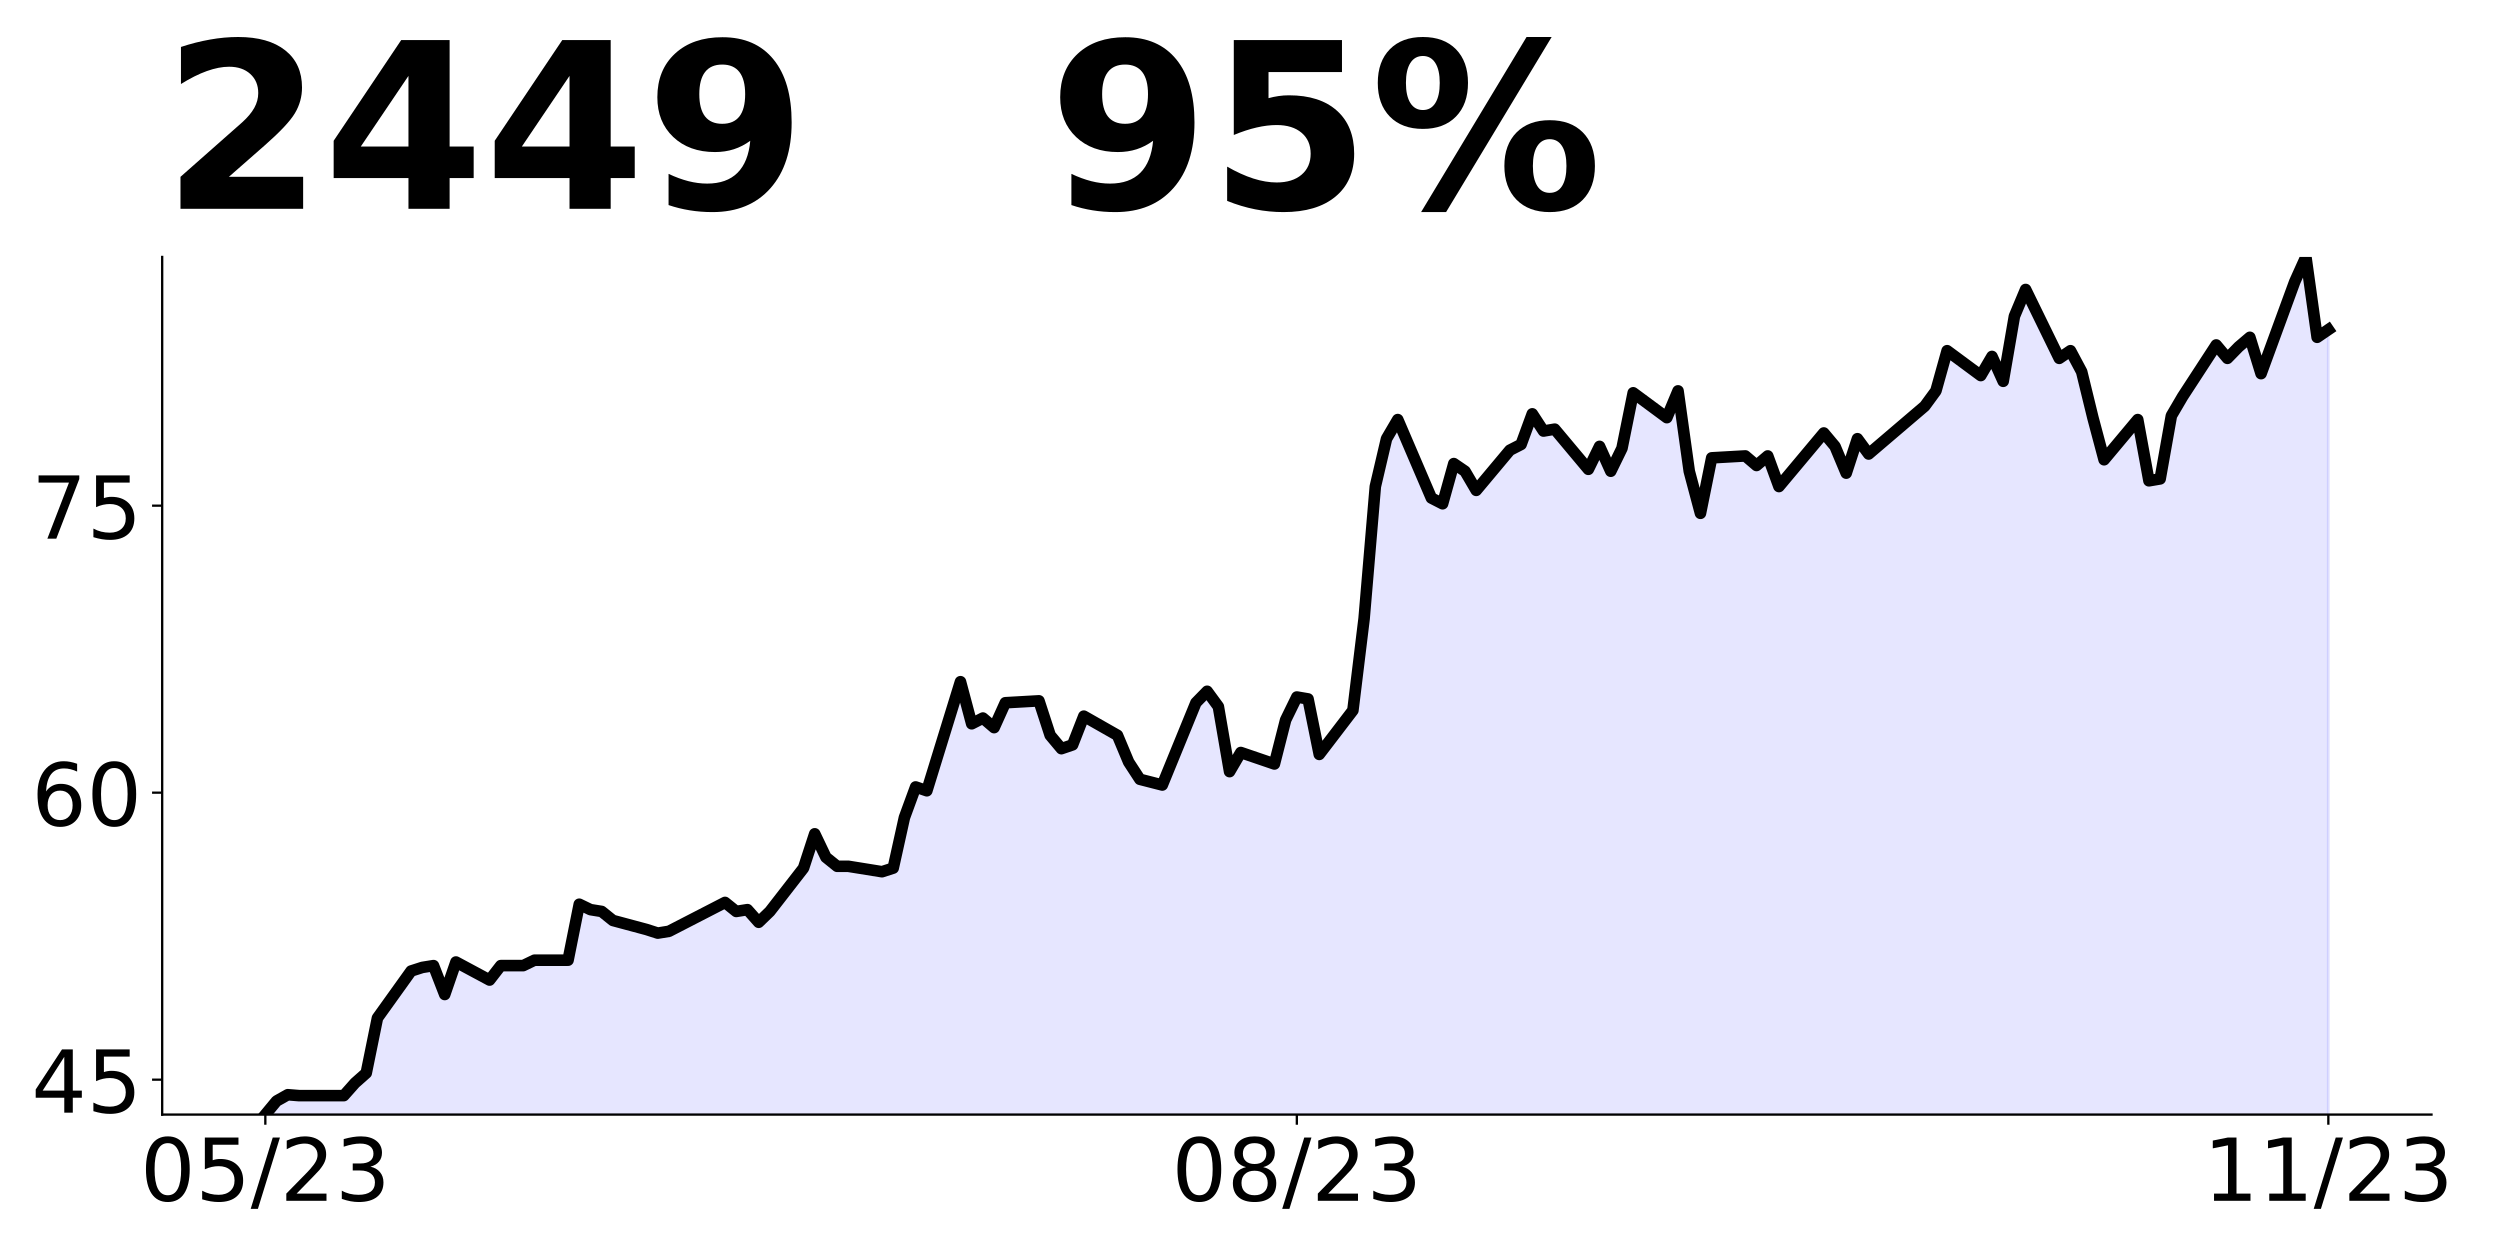
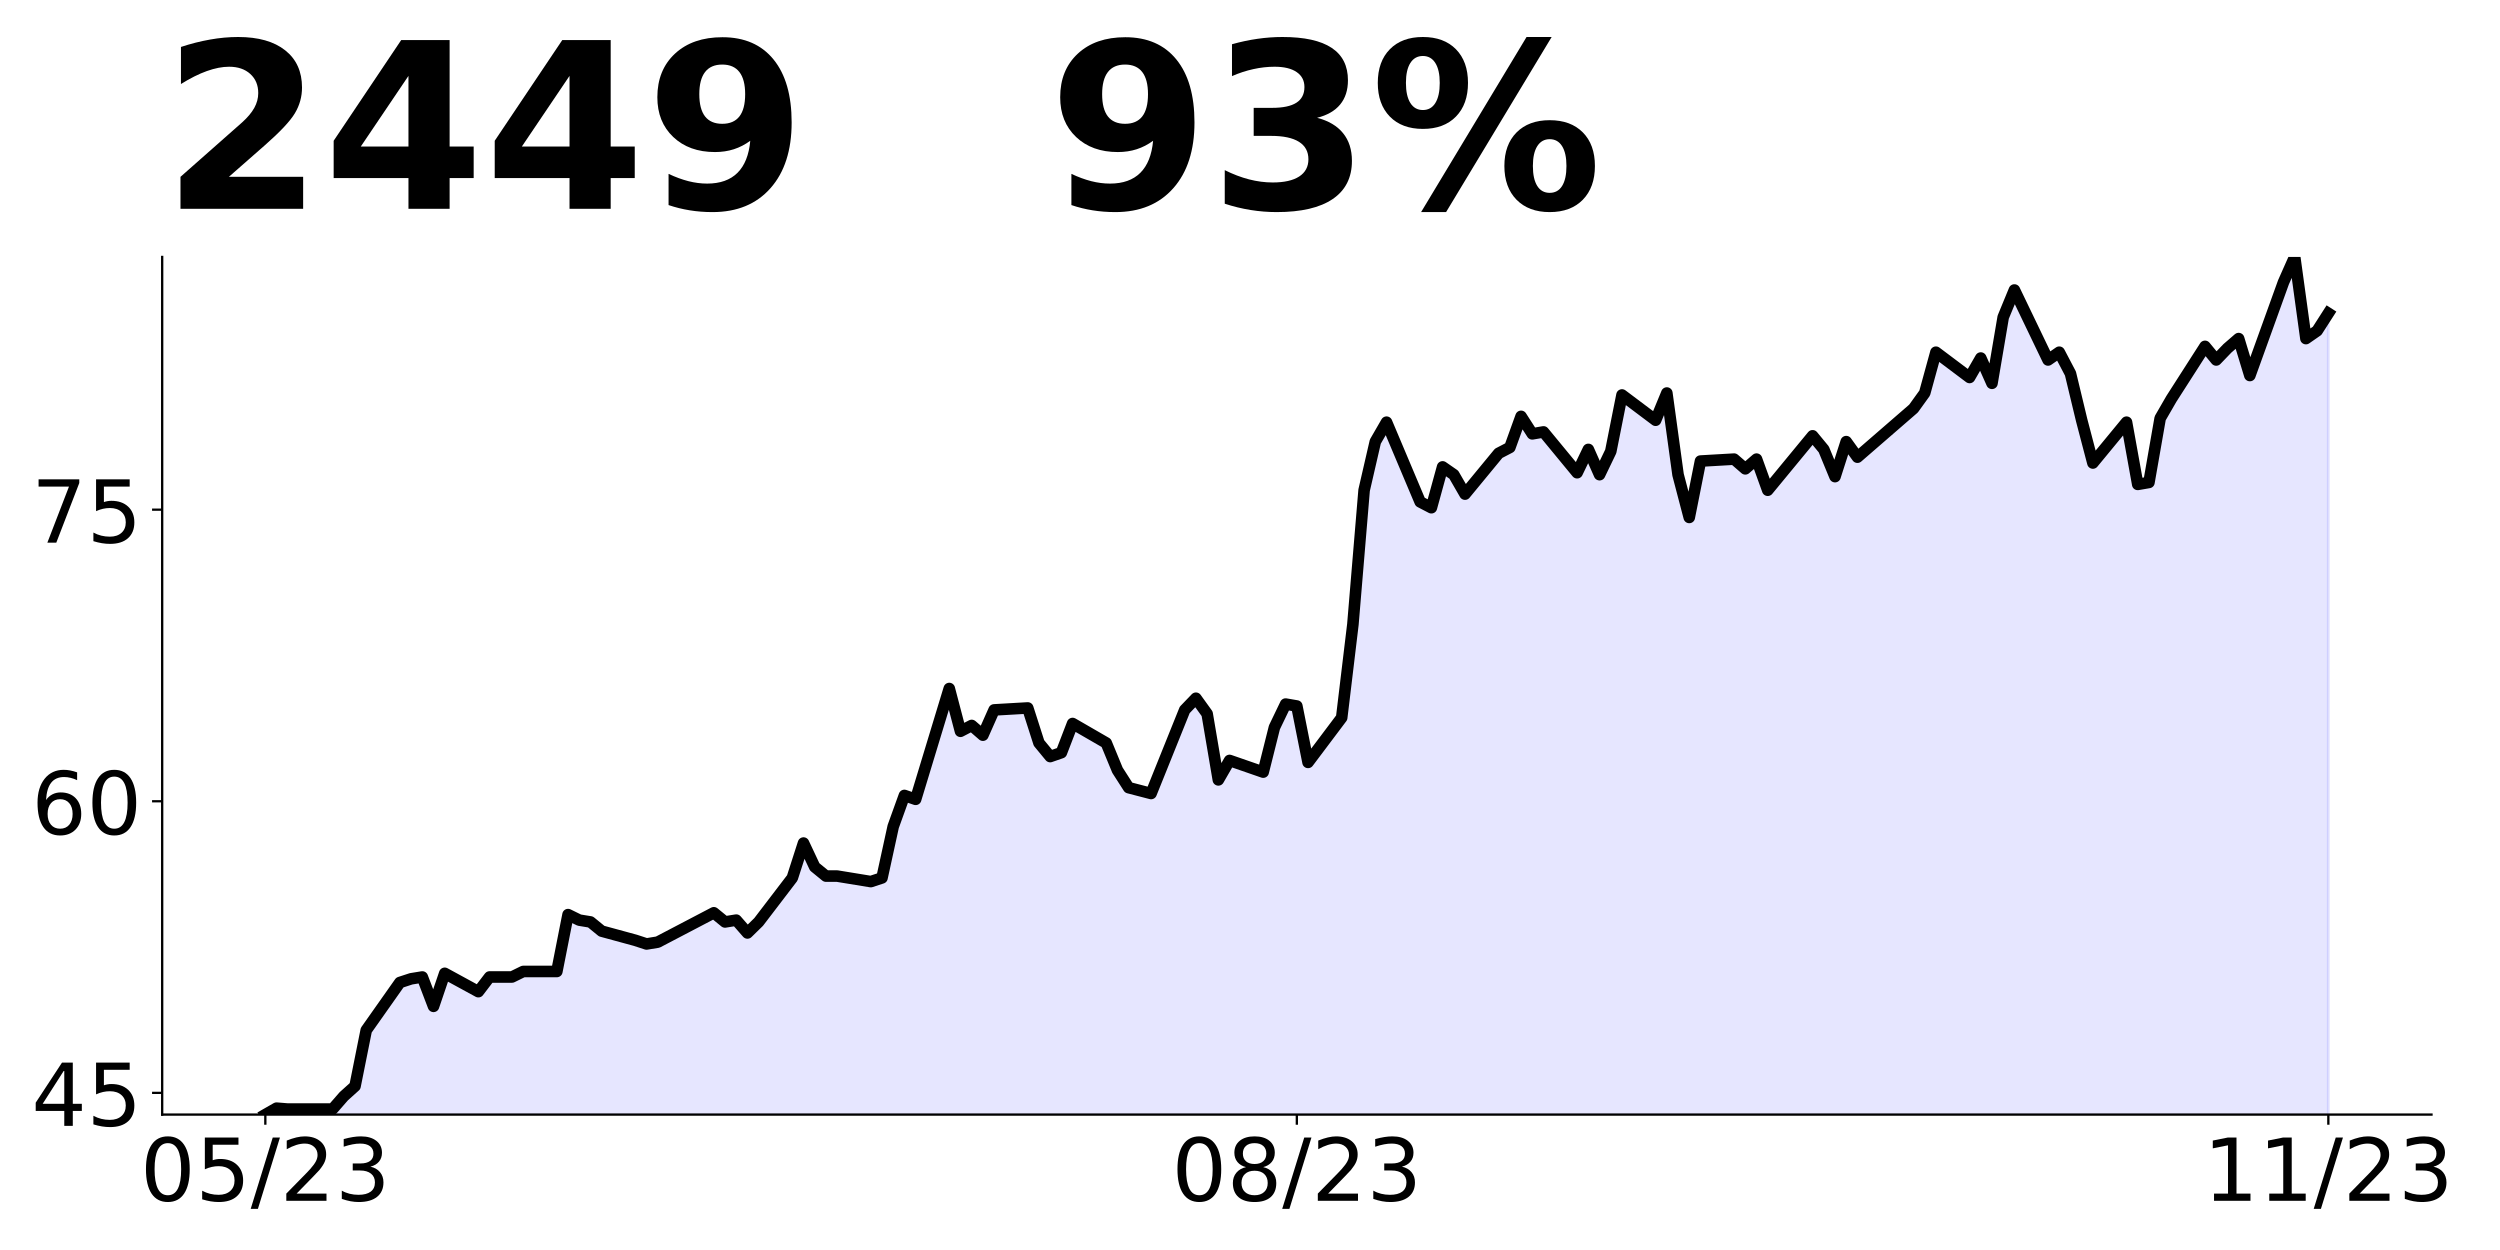
<svg xmlns="http://www.w3.org/2000/svg" xmlns:xlink="http://www.w3.org/1999/xlink" height="432pt" version="1.1" viewBox="0 0 864 432" width="864pt">
  <defs>
    <style type="text/css">
*{stroke-linecap:butt;stroke-linejoin:round;}
  </style>
  </defs>
  <g id="figure_1">
    <g id="patch_1">
      <path d="M 0 432  L 864 432  L 864 0  L 0 0  z " style="fill:none;" />
    </g>
    <g id="axes_1">
      <g id="patch_2">
        <path d="M 56.05 385.2  L 840.324 385.2  L 840.324 88.8  L 56.05 88.8  z " style="fill:none;" />
      </g>
      <g id="PolyCollection_1">
-         <path clip-path="url(#pd939deed0a)" d="M 91.699 670.698  L 91.699 385.2  L 95.574 380.52  L 99.449 378.336  L 103.323 378.648  L 114.948 378.648  L 118.823 378.648  L 122.698 374.279  L 126.573 370.847  L 130.448 351.814  L 142.072 335.589  L 145.947 334.341  L 149.822 333.717  L 153.697 343.701  L 157.572 332.469  L 169.196 338.709  L 173.071 333.717  L 176.946 333.717  L 180.821 333.717  L 184.696 331.845  L 196.32 331.845  L 200.195 312.499  L 204.07 314.372  L 207.945 314.996  L 211.82 318.116  L 223.444 321.236  L 227.319 322.484  L 231.194 321.86  L 250.569 311.875  L 254.443 314.996  L 258.318 314.372  L 262.193 318.74  L 266.068 314.996  L 277.693 300.019  L 281.567 288.162  L 285.442 296.274  L 289.317 299.395  L 293.192 299.395  L 304.817 301.267  L 308.692 300.019  L 312.566 282.546  L 316.441 271.966  L 320.316 273.288  L 331.941 235.597  L 335.816 250.144  L 339.691 248.161  L 343.565 251.467  L 347.44 242.871  L 359.065 242.209  L 362.94 254.112  L 366.815 258.741  L 370.69 257.418  L 374.564 247.499  L 386.189 254.112  L 390.064 263.369  L 393.939 269.321  L 401.688 271.304  L 413.313 242.871  L 417.188 238.903  L 421.063 244.193  L 424.938 266.676  L 428.813 260.063  L 440.437 264.031  L 444.312 248.822  L 448.187 240.887  L 452.062 241.548  L 455.937 260.724  L 467.561 245.516  L 471.436 213.776  L 475.311 168.15  L 479.186 151.619  L 483.061 145.006  L 494.685 172.117  L 498.56 174.101  L 502.435 160.215  L 506.31 162.86  L 510.185 169.472  L 521.809 155.586  L 525.684 153.602  L 529.559 143.022  L 533.434 148.974  L 537.309 148.312  L 548.934 162.198  L 552.808 154.264  L 556.683 162.86  L 560.558 154.925  L 564.433 135.749  L 576.058 144.345  L 579.933 135.087  L 583.807 162.86  L 587.682 177.407  L 591.557 158.231  L 603.182 157.57  L 607.057 160.876  L 610.932 157.57  L 614.806 168.15  L 630.306 149.635  L 634.181 154.264  L 638.056 163.521  L 641.93 151.619  L 645.805 156.909  L 665.18 140.377  L 669.055 135.087  L 672.929 121.201  L 684.554 129.797  L 688.429 123.185  L 692.304 131.781  L 696.179 109.299  L 700.054 100.041  L 711.678 123.846  L 715.553 121.201  L 719.428 128.475  L 723.303 144.345  L 727.178 158.892  L 738.802 145.006  L 742.677 166.166  L 746.552 165.505  L 750.427 143.684  L 754.302 137.071  L 765.926 119.217  L 769.801 123.846  L 773.676 119.879  L 777.551 116.572  L 781.426 129.136  L 793.05 97.396  L 796.925 88.8  L 800.8 116.572  L 804.675 113.927  L 804.675 670.698  L 804.675 670.698  L 800.8 670.698  L 796.925 670.698  L 793.05 670.698  L 781.426 670.698  L 777.551 670.698  L 773.676 670.698  L 769.801 670.698  L 765.926 670.698  L 754.302 670.698  L 750.427 670.698  L 746.552 670.698  L 742.677 670.698  L 738.802 670.698  L 727.178 670.698  L 723.303 670.698  L 719.428 670.698  L 715.553 670.698  L 711.678 670.698  L 700.054 670.698  L 696.179 670.698  L 692.304 670.698  L 688.429 670.698  L 684.554 670.698  L 672.929 670.698  L 669.055 670.698  L 665.18 670.698  L 645.805 670.698  L 641.93 670.698  L 638.056 670.698  L 634.181 670.698  L 630.306 670.698  L 614.806 670.698  L 610.932 670.698  L 607.057 670.698  L 603.182 670.698  L 591.557 670.698  L 587.682 670.698  L 583.807 670.698  L 579.933 670.698  L 576.058 670.698  L 564.433 670.698  L 560.558 670.698  L 556.683 670.698  L 552.808 670.698  L 548.934 670.698  L 537.309 670.698  L 533.434 670.698  L 529.559 670.698  L 525.684 670.698  L 521.809 670.698  L 510.185 670.698  L 506.31 670.698  L 502.435 670.698  L 498.56 670.698  L 494.685 670.698  L 483.061 670.698  L 479.186 670.698  L 475.311 670.698  L 471.436 670.698  L 467.561 670.698  L 455.937 670.698  L 452.062 670.698  L 448.187 670.698  L 444.312 670.698  L 440.437 670.698  L 428.813 670.698  L 424.938 670.698  L 421.063 670.698  L 417.188 670.698  L 413.313 670.698  L 401.688 670.698  L 393.939 670.698  L 390.064 670.698  L 386.189 670.698  L 374.564 670.698  L 370.69 670.698  L 366.815 670.698  L 362.94 670.698  L 359.065 670.698  L 347.44 670.698  L 343.565 670.698  L 339.691 670.698  L 335.816 670.698  L 331.941 670.698  L 320.316 670.698  L 316.441 670.698  L 312.566 670.698  L 308.692 670.698  L 304.817 670.698  L 293.192 670.698  L 289.317 670.698  L 285.442 670.698  L 281.567 670.698  L 277.693 670.698  L 266.068 670.698  L 262.193 670.698  L 258.318 670.698  L 254.443 670.698  L 250.569 670.698  L 231.194 670.698  L 227.319 670.698  L 223.444 670.698  L 211.82 670.698  L 207.945 670.698  L 204.07 670.698  L 200.195 670.698  L 196.32 670.698  L 184.696 670.698  L 180.821 670.698  L 176.946 670.698  L 173.071 670.698  L 169.196 670.698  L 157.572 670.698  L 153.697 670.698  L 149.822 670.698  L 145.947 670.698  L 142.072 670.698  L 130.448 670.698  L 126.573 670.698  L 122.698 670.698  L 118.823 670.698  L 114.948 670.698  L 103.323 670.698  L 99.449 670.698  L 95.574 670.698  L 91.699 670.698  z " style="fill:#0000ff;fill-opacity:0.1;stroke:#0000ff;stroke-opacity:0.1;" />
+         <path clip-path="url(#pe07f4f7a01)" d="M 91.699 680.034  L 91.699 385.2  L 95.574 382.981  L 99.449 383.298  L 111.073 383.298  L 114.948 383.298  L 118.823 378.859  L 122.698 375.372  L 126.573 356.034  L 138.197 339.548  L 142.072 338.28  L 145.947 337.646  L 149.822 347.791  L 153.697 336.378  L 165.321 342.719  L 169.196 337.646  L 173.071 337.646  L 176.946 337.646  L 180.821 335.744  L 192.445 335.744  L 196.32 316.088  L 200.195 317.991  L 204.07 318.625  L 207.945 321.795  L 219.57 324.965  L 223.444 326.233  L 227.319 325.599  L 246.694 315.454  L 250.569 318.625  L 254.443 317.991  L 258.318 322.429  L 262.193 318.625  L 273.818 303.407  L 277.693 291.36  L 281.567 299.603  L 285.442 302.773  L 289.317 302.773  L 300.942 304.676  L 304.817 303.407  L 308.692 285.654  L 312.566 274.904  L 316.441 276.248  L 328.066 237.952  L 331.941 252.733  L 335.816 250.717  L 339.691 254.077  L 343.565 245.343  L 355.19 244.671  L 359.065 256.764  L 362.94 261.467  L 366.815 260.123  L 370.69 250.046  L 382.314 256.764  L 386.189 266.17  L 390.064 272.217  L 397.814 274.232  L 409.438 245.343  L 413.313 241.311  L 417.188 246.686  L 421.063 269.529  L 424.938 262.811  L 436.562 266.842  L 440.437 251.389  L 444.312 243.327  L 448.187 243.999  L 452.062 263.483  L 463.686 248.03  L 467.561 215.781  L 471.436 169.423  L 475.311 152.626  L 479.186 145.908  L 490.811 173.454  L 494.685 175.47  L 498.56 161.361  L 502.435 164.048  L 506.31 170.766  L 517.935 156.657  L 521.809 154.642  L 525.684 143.892  L 529.559 149.939  L 533.434 149.267  L 545.059 163.376  L 548.934 155.314  L 552.808 164.048  L 556.683 155.986  L 560.558 136.502  L 572.183 145.236  L 576.058 135.83  L 579.933 164.048  L 583.807 178.829  L 587.682 159.345  L 599.307 158.673  L 603.182 162.032  L 607.057 158.673  L 610.932 169.423  L 626.431 150.611  L 630.306 155.314  L 634.181 164.72  L 638.056 152.626  L 641.93 158.001  L 661.305 141.205  L 665.18 135.83  L 669.055 121.721  L 680.679 130.455  L 684.554 123.737  L 688.429 132.471  L 692.304 109.628  L 696.179 100.222  L 707.803 124.408  L 711.678 121.721  L 715.553 129.111  L 719.428 145.236  L 723.303 160.017  L 734.927 145.908  L 738.802 167.407  L 742.677 166.735  L 746.552 144.564  L 750.427 137.846  L 762.051 119.705  L 765.926 124.408  L 769.801 120.377  L 773.676 117.018  L 777.551 129.783  L 789.176 97.534  L 793.05 88.8  L 796.925 117.018  L 800.8 114.331  L 804.675 108.284  L 804.675 680.034  L 804.675 680.034  L 800.8 680.034  L 796.925 680.034  L 793.05 680.034  L 789.176 680.034  L 777.551 680.034  L 773.676 680.034  L 769.801 680.034  L 765.926 680.034  L 762.051 680.034  L 750.427 680.034  L 746.552 680.034  L 742.677 680.034  L 738.802 680.034  L 734.927 680.034  L 723.303 680.034  L 719.428 680.034  L 715.553 680.034  L 711.678 680.034  L 707.803 680.034  L 696.179 680.034  L 692.304 680.034  L 688.429 680.034  L 684.554 680.034  L 680.679 680.034  L 669.055 680.034  L 665.18 680.034  L 661.305 680.034  L 641.93 680.034  L 638.056 680.034  L 634.181 680.034  L 630.306 680.034  L 626.431 680.034  L 610.932 680.034  L 607.057 680.034  L 603.182 680.034  L 599.307 680.034  L 587.682 680.034  L 583.807 680.034  L 579.933 680.034  L 576.058 680.034  L 572.183 680.034  L 560.558 680.034  L 556.683 680.034  L 552.808 680.034  L 548.934 680.034  L 545.059 680.034  L 533.434 680.034  L 529.559 680.034  L 525.684 680.034  L 521.809 680.034  L 517.935 680.034  L 506.31 680.034  L 502.435 680.034  L 498.56 680.034  L 494.685 680.034  L 490.811 680.034  L 479.186 680.034  L 475.311 680.034  L 471.436 680.034  L 467.561 680.034  L 463.686 680.034  L 452.062 680.034  L 448.187 680.034  L 444.312 680.034  L 440.437 680.034  L 436.562 680.034  L 424.938 680.034  L 421.063 680.034  L 417.188 680.034  L 413.313 680.034  L 409.438 680.034  L 397.814 680.034  L 390.064 680.034  L 386.189 680.034  L 382.314 680.034  L 370.69 680.034  L 366.815 680.034  L 362.94 680.034  L 359.065 680.034  L 355.19 680.034  L 343.565 680.034  L 339.691 680.034  L 335.816 680.034  L 331.941 680.034  L 328.066 680.034  L 316.441 680.034  L 312.566 680.034  L 308.692 680.034  L 304.817 680.034  L 300.942 680.034  L 289.317 680.034  L 285.442 680.034  L 281.567 680.034  L 277.693 680.034  L 273.818 680.034  L 262.193 680.034  L 258.318 680.034  L 254.443 680.034  L 250.569 680.034  L 246.694 680.034  L 227.319 680.034  L 223.444 680.034  L 219.57 680.034  L 207.945 680.034  L 204.07 680.034  L 200.195 680.034  L 196.32 680.034  L 192.445 680.034  L 180.821 680.034  L 176.946 680.034  L 173.071 680.034  L 169.196 680.034  L 165.321 680.034  L 153.697 680.034  L 149.822 680.034  L 145.947 680.034  L 142.072 680.034  L 138.197 680.034  L 126.573 680.034  L 122.698 680.034  L 118.823 680.034  L 114.948 680.034  L 111.073 680.034  L 99.449 680.034  L 95.574 680.034  L 91.699 680.034  z " style="fill:#0000ff;fill-opacity:0.1;stroke:#0000ff;stroke-opacity:0.1;" />
      </g>
      <g id="matplotlib.axis_1">
        <g id="xtick_1">
          <g id="line2d_1">
            <defs>
-               <path d="M 0 0  L 0 3.5  " id="md94ad37327" style="stroke:#000000;stroke-width:0.8;" />
+               <path d="M 0 0  L 0 3.5  " id="mac0920a39a" style="stroke:#000000;stroke-width:0.8;" />
            </defs>
            <g>
-               <use style="stroke:#000000;stroke-width:0.8;" x="91.699" xlink:href="#md94ad37327" y="385.2" />
+               <use style="stroke:#000000;stroke-width:0.8;" x="91.699" xlink:href="#mac0920a39a" y="385.2" />
            </g>
          </g>
          <g id="text_1">
            <defs>
              <path d="M 31.781 66.406  Q 24.172 66.406 20.328 58.906  Q 16.5 51.422 16.5 36.375  Q 16.5 21.391 20.328 13.891  Q 24.172 6.391 31.781 6.391  Q 39.453 6.391 43.281 13.891  Q 47.125 21.391 47.125 36.375  Q 47.125 51.422 43.281 58.906  Q 39.453 66.406 31.781 66.406  z M 31.781 74.219  Q 44.047 74.219 50.516 64.516  Q 56.984 54.828 56.984 36.375  Q 56.984 17.969 50.516 8.266  Q 44.047 -1.422 31.781 -1.422  Q 19.531 -1.422 13.062 8.266  Q 6.594 17.969 6.594 36.375  Q 6.594 54.828 13.062 64.516  Q 19.531 74.219 31.781 74.219  z " id="DejaVuSans-48" />
              <path d="M 10.797 72.906  L 49.516 72.906  L 49.516 64.594  L 19.828 64.594  L 19.828 46.734  Q 21.969 47.469 24.109 47.828  Q 26.266 48.188 28.422 48.188  Q 40.625 48.188 47.75 41.5  Q 54.891 34.812 54.891 23.391  Q 54.891 11.625 47.562 5.094  Q 40.234 -1.422 26.906 -1.422  Q 22.312 -1.422 17.547 -0.641  Q 12.797 0.141 7.719 1.703  L 7.719 11.625  Q 12.109 9.234 16.797 8.062  Q 21.484 6.891 26.703 6.891  Q 35.156 6.891 40.078 11.328  Q 45.016 15.766 45.016 23.391  Q 45.016 31 40.078 35.438  Q 35.156 39.891 26.703 39.891  Q 22.75 39.891 18.812 39.016  Q 14.891 38.141 10.797 36.281  z " id="DejaVuSans-53" />
              <path d="M 25.391 72.906  L 33.688 72.906  L 8.297 -9.281  L 0 -9.281  z " id="DejaVuSans-47" />
              <path d="M 19.188 8.297  L 53.609 8.297  L 53.609 0  L 7.328 0  L 7.328 8.297  Q 12.938 14.109 22.625 23.891  Q 32.328 33.688 34.812 36.531  Q 39.547 41.844 41.422 45.531  Q 43.312 49.219 43.312 52.781  Q 43.312 58.594 39.234 62.25  Q 35.156 65.922 28.609 65.922  Q 23.969 65.922 18.812 64.312  Q 13.672 62.703 7.812 59.422  L 7.812 69.391  Q 13.766 71.781 18.938 73  Q 24.125 74.219 28.422 74.219  Q 39.75 74.219 46.484 68.547  Q 53.219 62.891 53.219 53.422  Q 53.219 48.922 51.531 44.891  Q 49.859 40.875 45.406 35.406  Q 44.188 33.984 37.641 27.219  Q 31.109 20.453 19.188 8.297  z " id="DejaVuSans-50" />
              <path d="M 40.578 39.312  Q 47.656 37.797 51.625 33  Q 55.609 28.219 55.609 21.188  Q 55.609 10.406 48.188 4.484  Q 40.766 -1.422 27.094 -1.422  Q 22.516 -1.422 17.656 -0.516  Q 12.797 0.391 7.625 2.203  L 7.625 11.719  Q 11.719 9.328 16.594 8.109  Q 21.484 6.891 26.812 6.891  Q 36.078 6.891 40.938 10.547  Q 45.797 14.203 45.797 21.188  Q 45.797 27.641 41.281 31.266  Q 36.766 34.906 28.719 34.906  L 20.219 34.906  L 20.219 43.016  L 29.109 43.016  Q 36.375 43.016 40.234 45.922  Q 44.094 48.828 44.094 54.297  Q 44.094 59.906 40.109 62.906  Q 36.141 65.922 28.719 65.922  Q 24.656 65.922 20.016 65.031  Q 15.375 64.156 9.812 62.312  L 9.812 71.094  Q 15.438 72.656 20.344 73.438  Q 25.25 74.219 29.594 74.219  Q 40.828 74.219 47.359 69.109  Q 53.906 64.016 53.906 55.328  Q 53.906 49.266 50.438 45.094  Q 46.969 40.922 40.578 39.312  z " id="DejaVuSans-51" />
            </defs>
            <g transform="translate(48.47069 414.9953)scale(0.3 -0.3)">
              <use xlink:href="#DejaVuSans-48" />
              <use x="63.623" xlink:href="#DejaVuSans-53" />
              <use x="127.246" xlink:href="#DejaVuSans-47" />
              <use x="160.938" xlink:href="#DejaVuSans-50" />
              <use x="224.561" xlink:href="#DejaVuSans-51" />
            </g>
          </g>
        </g>
        <g id="xtick_2">
          <g id="line2d_2">
            <g>
-               <use style="stroke:#000000;stroke-width:0.8;" x="448.187" xlink:href="#md94ad37327" y="385.2" />
+               <use style="stroke:#000000;stroke-width:0.8;" x="448.187" xlink:href="#mac0920a39a" y="385.2" />
            </g>
          </g>
          <g id="text_2">
            <defs>
              <path d="M 31.781 34.625  Q 24.75 34.625 20.719 30.859  Q 16.703 27.094 16.703 20.516  Q 16.703 13.922 20.719 10.156  Q 24.75 6.391 31.781 6.391  Q 38.812 6.391 42.859 10.172  Q 46.922 13.969 46.922 20.516  Q 46.922 27.094 42.891 30.859  Q 38.875 34.625 31.781 34.625  z M 21.922 38.812  Q 15.578 40.375 12.031 44.719  Q 8.5 49.078 8.5 55.328  Q 8.5 64.062 14.719 69.141  Q 20.953 74.219 31.781 74.219  Q 42.672 74.219 48.875 69.141  Q 55.078 64.062 55.078 55.328  Q 55.078 49.078 51.531 44.719  Q 48 40.375 41.703 38.812  Q 48.828 37.156 52.797 32.312  Q 56.781 27.484 56.781 20.516  Q 56.781 9.906 50.312 4.234  Q 43.844 -1.422 31.781 -1.422  Q 19.734 -1.422 13.25 4.234  Q 6.781 9.906 6.781 20.516  Q 6.781 27.484 10.781 32.312  Q 14.797 37.156 21.922 38.812  z M 18.312 54.391  Q 18.312 48.734 21.844 45.562  Q 25.391 42.391 31.781 42.391  Q 38.141 42.391 41.719 45.562  Q 45.312 48.734 45.312 54.391  Q 45.312 60.062 41.719 63.234  Q 38.141 66.406 31.781 66.406  Q 25.391 66.406 21.844 63.234  Q 18.312 60.062 18.312 54.391  z " id="DejaVuSans-56" />
            </defs>
            <g transform="translate(404.9588 414.9953)scale(0.3 -0.3)">
              <use xlink:href="#DejaVuSans-48" />
              <use x="63.623" xlink:href="#DejaVuSans-56" />
              <use x="127.246" xlink:href="#DejaVuSans-47" />
              <use x="160.938" xlink:href="#DejaVuSans-50" />
              <use x="224.561" xlink:href="#DejaVuSans-51" />
            </g>
          </g>
        </g>
        <g id="xtick_3">
          <g id="line2d_3">
            <g>
-               <use style="stroke:#000000;stroke-width:0.8;" x="804.675" xlink:href="#md94ad37327" y="385.2" />
+               <use style="stroke:#000000;stroke-width:0.8;" x="804.675" xlink:href="#mac0920a39a" y="385.2" />
            </g>
          </g>
          <g id="text_3">
            <defs>
              <path d="M 12.406 8.297  L 28.516 8.297  L 28.516 63.922  L 10.984 60.406  L 10.984 69.391  L 28.422 72.906  L 38.281 72.906  L 38.281 8.297  L 54.391 8.297  L 54.391 0  L 12.406 0  z " id="DejaVuSans-49" />
            </defs>
            <g transform="translate(761.4469 414.9953)scale(0.3 -0.3)">
              <use xlink:href="#DejaVuSans-49" />
              <use x="63.623" xlink:href="#DejaVuSans-49" />
              <use x="127.246" xlink:href="#DejaVuSans-47" />
              <use x="160.938" xlink:href="#DejaVuSans-50" />
              <use x="224.561" xlink:href="#DejaVuSans-51" />
            </g>
          </g>
        </g>
      </g>
      <g id="matplotlib.axis_2">
        <g id="ytick_1">
          <g id="line2d_4">
            <defs>
-               <path d="M 0 0  L -3.5 0  " id="m4f90f04a72" style="stroke:#000000;stroke-width:0.8;" />
+               <path d="M 0 0  L -3.5 0  " id="m3cfb3192ae" style="stroke:#000000;stroke-width:0.8;" />
            </defs>
            <g>
-               <use style="stroke:#000000;stroke-width:0.8;" x="56.05" xlink:href="#m4f90f04a72" y="373.136" />
+               <use style="stroke:#000000;stroke-width:0.8;" x="56.05" xlink:href="#m3cfb3192ae" y="377.698" />
            </g>
          </g>
          <g id="text_4">
            <defs>
              <path d="M 37.797 64.312  L 12.891 25.391  L 37.797 25.391  z M 35.203 72.906  L 47.609 72.906  L 47.609 25.391  L 58.016 25.391  L 58.016 17.188  L 47.609 17.188  L 47.609 0  L 37.797 0  L 37.797 17.188  L 4.891 17.188  L 4.891 26.703  z " id="DejaVuSans-52" />
            </defs>
-             <g transform="translate(10.875 384.5341)scale(0.3 -0.3)">
+             <g transform="translate(10.875 389.096)scale(0.3 -0.3)">
              <use xlink:href="#DejaVuSans-52" />
              <use x="63.623" xlink:href="#DejaVuSans-53" />
            </g>
          </g>
        </g>
        <g id="ytick_2">
          <g id="line2d_5">
            <g>
-               <use style="stroke:#000000;stroke-width:0.8;" x="56.05" xlink:href="#m4f90f04a72" y="273.949" />
+               <use style="stroke:#000000;stroke-width:0.8;" x="56.05" xlink:href="#m3cfb3192ae" y="276.92" />
            </g>
          </g>
          <g id="text_5">
            <defs>
              <path d="M 33.016 40.375  Q 26.375 40.375 22.484 35.828  Q 18.609 31.297 18.609 23.391  Q 18.609 15.531 22.484 10.953  Q 26.375 6.391 33.016 6.391  Q 39.656 6.391 43.531 10.953  Q 47.406 15.531 47.406 23.391  Q 47.406 31.297 43.531 35.828  Q 39.656 40.375 33.016 40.375  z M 52.594 71.297  L 52.594 62.312  Q 48.875 64.062 45.094 64.984  Q 41.312 65.922 37.594 65.922  Q 27.828 65.922 22.672 59.328  Q 17.531 52.734 16.797 39.406  Q 19.672 43.656 24.016 45.922  Q 28.375 48.188 33.594 48.188  Q 44.578 48.188 50.953 41.516  Q 57.328 34.859 57.328 23.391  Q 57.328 12.156 50.688 5.359  Q 44.047 -1.422 33.016 -1.422  Q 20.359 -1.422 13.672 8.266  Q 6.984 17.969 6.984 36.375  Q 6.984 53.656 15.188 63.938  Q 23.391 74.219 37.203 74.219  Q 40.922 74.219 44.703 73.484  Q 48.484 72.75 52.594 71.297  z " id="DejaVuSans-54" />
            </defs>
-             <g transform="translate(10.875 285.347)scale(0.3 -0.3)">
+             <g transform="translate(10.875 288.3175)scale(0.3 -0.3)">
              <use xlink:href="#DejaVuSans-54" />
              <use x="63.623" xlink:href="#DejaVuSans-48" />
            </g>
          </g>
        </g>
        <g id="ytick_3">
          <g id="line2d_6">
            <g>
-               <use style="stroke:#000000;stroke-width:0.8;" x="56.05" xlink:href="#m4f90f04a72" y="174.762" />
+               <use style="stroke:#000000;stroke-width:0.8;" x="56.05" xlink:href="#m3cfb3192ae" y="176.141" />
            </g>
          </g>
          <g id="text_6">
            <defs>
              <path d="M 8.203 72.906  L 55.078 72.906  L 55.078 68.703  L 28.609 0  L 18.312 0  L 43.219 64.594  L 8.203 64.594  z " id="DejaVuSans-55" />
            </defs>
-             <g transform="translate(10.875 186.1598)scale(0.3 -0.3)">
+             <g transform="translate(10.875 187.539)scale(0.3 -0.3)">
              <use xlink:href="#DejaVuSans-55" />
              <use x="63.623" xlink:href="#DejaVuSans-53" />
            </g>
          </g>
        </g>
      </g>
      <g id="line2d_7">
-         <path clip-path="url(#pd939deed0a)" d="M 91.699 385.2  L 95.574 380.52  L 99.449 378.336  L 103.323 378.648  L 114.948 378.648  L 118.823 378.648  L 122.698 374.279  L 126.573 370.847  L 130.448 351.814  L 142.072 335.589  L 145.947 334.341  L 149.822 333.717  L 153.697 343.701  L 157.572 332.469  L 169.196 338.709  L 173.071 333.717  L 176.946 333.717  L 180.821 333.717  L 184.696 331.845  L 196.32 331.845  L 200.195 312.499  L 204.07 314.372  L 207.945 314.996  L 211.82 318.116  L 223.444 321.236  L 227.319 322.484  L 231.194 321.86  L 250.569 311.875  L 254.443 314.996  L 258.318 314.372  L 262.193 318.74  L 266.068 314.996  L 277.693 300.019  L 281.567 288.162  L 285.442 296.274  L 289.317 299.395  L 293.192 299.395  L 304.817 301.267  L 308.692 300.019  L 312.566 282.546  L 316.441 271.966  L 320.316 273.288  L 331.941 235.597  L 335.816 250.144  L 339.691 248.161  L 343.565 251.467  L 347.44 242.871  L 359.065 242.209  L 362.94 254.112  L 366.815 258.741  L 370.69 257.418  L 374.564 247.499  L 386.189 254.112  L 390.064 263.369  L 393.939 269.321  L 401.688 271.304  L 413.313 242.871  L 417.188 238.903  L 421.063 244.193  L 424.938 266.676  L 428.813 260.063  L 440.437 264.031  L 444.312 248.822  L 448.187 240.887  L 452.062 241.548  L 455.937 260.724  L 467.561 245.516  L 471.436 213.776  L 475.311 168.15  L 479.186 151.619  L 483.061 145.006  L 494.685 172.117  L 498.56 174.101  L 502.435 160.215  L 506.31 162.86  L 510.185 169.472  L 521.809 155.586  L 525.684 153.602  L 529.559 143.022  L 533.434 148.974  L 537.309 148.312  L 548.934 162.198  L 552.808 154.264  L 556.683 162.86  L 560.558 154.925  L 564.433 135.749  L 576.058 144.345  L 579.933 135.087  L 583.807 162.86  L 587.682 177.407  L 591.557 158.231  L 603.182 157.57  L 607.057 160.876  L 610.932 157.57  L 614.806 168.15  L 630.306 149.635  L 634.181 154.264  L 638.056 163.521  L 641.93 151.619  L 645.805 156.909  L 665.18 140.377  L 669.055 135.087  L 672.929 121.201  L 684.554 129.797  L 688.429 123.185  L 692.304 131.781  L 696.179 109.299  L 700.054 100.041  L 711.678 123.846  L 715.553 121.201  L 719.428 128.475  L 723.303 144.345  L 727.178 158.892  L 738.802 145.006  L 742.677 166.166  L 746.552 165.505  L 750.427 143.684  L 754.302 137.071  L 765.926 119.217  L 769.801 123.846  L 773.676 119.879  L 777.551 116.572  L 781.426 129.136  L 793.05 97.396  L 796.925 88.8  L 800.8 116.572  L 804.675 113.927  " style="fill:none;stroke:#000000;stroke-linecap:square;stroke-width:4;" />
+         <path clip-path="url(#pe07f4f7a01)" d="M 91.699 385.2  L 95.574 382.981  L 99.449 383.298  L 111.073 383.298  L 114.948 383.298  L 118.823 378.859  L 122.698 375.372  L 126.573 356.034  L 138.197 339.548  L 142.072 338.28  L 145.947 337.646  L 149.822 347.791  L 153.697 336.378  L 165.321 342.719  L 169.196 337.646  L 173.071 337.646  L 176.946 337.646  L 180.821 335.744  L 192.445 335.744  L 196.32 316.088  L 200.195 317.991  L 204.07 318.625  L 207.945 321.795  L 219.57 324.965  L 223.444 326.233  L 227.319 325.599  L 246.694 315.454  L 250.569 318.625  L 254.443 317.991  L 258.318 322.429  L 262.193 318.625  L 273.818 303.407  L 277.693 291.36  L 281.567 299.603  L 285.442 302.773  L 289.317 302.773  L 300.942 304.676  L 304.817 303.407  L 308.692 285.654  L 312.566 274.904  L 316.441 276.248  L 328.066 237.952  L 331.941 252.733  L 335.816 250.717  L 339.691 254.077  L 343.565 245.343  L 355.19 244.671  L 359.065 256.764  L 362.94 261.467  L 366.815 260.123  L 370.69 250.046  L 382.314 256.764  L 386.189 266.17  L 390.064 272.217  L 397.814 274.232  L 409.438 245.343  L 413.313 241.311  L 417.188 246.686  L 421.063 269.529  L 424.938 262.811  L 436.562 266.842  L 440.437 251.389  L 444.312 243.327  L 448.187 243.999  L 452.062 263.483  L 463.686 248.03  L 467.561 215.781  L 471.436 169.423  L 475.311 152.626  L 479.186 145.908  L 490.811 173.454  L 494.685 175.47  L 498.56 161.361  L 502.435 164.048  L 506.31 170.766  L 517.935 156.657  L 521.809 154.642  L 525.684 143.892  L 529.559 149.939  L 533.434 149.267  L 545.059 163.376  L 548.934 155.314  L 552.808 164.048  L 556.683 155.986  L 560.558 136.502  L 572.183 145.236  L 576.058 135.83  L 579.933 164.048  L 583.807 178.829  L 587.682 159.345  L 599.307 158.673  L 603.182 162.032  L 607.057 158.673  L 610.932 169.423  L 626.431 150.611  L 630.306 155.314  L 634.181 164.72  L 638.056 152.626  L 641.93 158.001  L 661.305 141.205  L 665.18 135.83  L 669.055 121.721  L 680.679 130.455  L 684.554 123.737  L 688.429 132.471  L 692.304 109.628  L 696.179 100.222  L 707.803 124.408  L 711.678 121.721  L 715.553 129.111  L 719.428 145.236  L 723.303 160.017  L 734.927 145.908  L 738.802 167.407  L 742.677 166.735  L 746.552 144.564  L 750.427 137.846  L 762.051 119.705  L 765.926 124.408  L 769.801 120.377  L 773.676 117.018  L 777.551 129.783  L 789.176 97.534  L 793.05 88.8  L 796.925 117.018  L 800.8 114.331  L 804.675 108.284  " style="fill:none;stroke:#000000;stroke-linecap:square;stroke-width:4;" />
      </g>
      <g id="patch_3">
        <path d="M 56.05 385.2  L 56.05 88.8  " style="fill:none;stroke:#000000;stroke-linecap:square;stroke-linejoin:miter;stroke-width:0.8;" />
      </g>
      <g id="patch_4">
        <path d="M 56.05 385.2  L 840.324 385.2  " style="fill:none;stroke:#000000;stroke-linecap:square;stroke-linejoin:miter;stroke-width:0.8;" />
      </g>
      <g id="text_7">
        <defs>
          <path d="M 28.812 13.812  L 60.891 13.812  L 60.891 0  L 7.906 0  L 7.906 13.812  L 34.516 37.312  Q 38.094 40.531 39.797 43.609  Q 41.5 46.688 41.5 50  Q 41.5 55.125 38.062 58.25  Q 34.625 61.375 28.906 61.375  Q 24.516 61.375 19.281 59.5  Q 14.062 57.625 8.109 53.906  L 8.109 69.922  Q 14.453 72.016 20.656 73.109  Q 26.859 74.219 32.812 74.219  Q 45.906 74.219 53.156 68.453  Q 60.406 62.703 60.406 52.391  Q 60.406 46.438 57.328 41.281  Q 54.25 36.141 44.391 27.484  z " id="DejaVuSans-Bold-50" />
          <path d="M 36.812 57.422  L 16.219 26.906  L 36.812 26.906  z M 33.688 72.906  L 54.594 72.906  L 54.594 26.906  L 64.984 26.906  L 64.984 13.281  L 54.594 13.281  L 54.594 0  L 36.812 0  L 36.812 13.281  L 4.5 13.281  L 4.5 29.391  z " id="DejaVuSans-Bold-52" />
          <path d="M 10.016 1.609  L 10.016 15.094  Q 14.5 12.984 18.594 11.938  Q 22.703 10.891 26.703 10.891  Q 35.109 10.891 39.797 15.547  Q 44.484 20.219 45.312 29.391  Q 42 26.953 38.234 25.734  Q 34.469 24.516 30.078 24.516  Q 18.891 24.516 12.031 31.031  Q 5.172 37.547 5.172 48.188  Q 5.172 59.969 12.812 67.047  Q 20.453 74.125 33.297 74.125  Q 47.562 74.125 55.375 64.5  Q 63.188 54.891 63.188 37.312  Q 63.188 19.234 54.047 8.906  Q 44.922 -1.422 29 -1.422  Q 23.875 -1.422 19.188 -0.656  Q 14.5 0.094 10.016 1.609  z M 33.203 36.719  Q 38.141 36.719 40.625 39.906  Q 43.109 43.109 43.109 49.516  Q 43.109 55.859 40.625 59.078  Q 38.141 62.312 33.203 62.312  Q 28.266 62.312 25.781 59.078  Q 23.297 55.859 23.297 49.516  Q 23.297 43.109 25.781 39.906  Q 28.266 36.719 33.203 36.719  z " id="DejaVuSans-Bold-57" />
          <path id="DejaVuSans-Bold-32" />
-           <path d="M 10.594 72.906  L 57.328 72.906  L 57.328 59.078  L 25.594 59.078  L 25.594 47.797  Q 27.734 48.391 29.906 48.703  Q 32.078 49.031 34.422 49.031  Q 47.75 49.031 55.172 42.359  Q 62.594 35.688 62.594 23.781  Q 62.594 11.969 54.516 5.266  Q 46.438 -1.422 32.078 -1.422  Q 25.875 -1.422 19.797 -0.219  Q 13.719 0.984 7.719 3.422  L 7.719 18.219  Q 13.672 14.797 19.016 13.078  Q 24.359 11.375 29.109 11.375  Q 35.938 11.375 39.859 14.719  Q 43.797 18.062 43.797 23.781  Q 43.797 29.547 39.859 32.859  Q 35.938 36.188 29.109 36.188  Q 25.047 36.188 20.453 35.125  Q 15.875 34.078 10.594 31.891  z " id="DejaVuSans-Bold-53" />
+           <path d="M 46.578 39.312  Q 53.953 37.406 57.781 32.688  Q 61.625 27.984 61.625 20.703  Q 61.625 9.859 53.312 4.219  Q 45.016 -1.422 29.109 -1.422  Q 23.484 -1.422 17.844 -0.516  Q 12.203 0.391 6.688 2.203  L 6.688 16.703  Q 11.969 14.062 17.156 12.719  Q 22.359 11.375 27.391 11.375  Q 34.859 11.375 38.844 13.953  Q 42.828 16.547 42.828 21.391  Q 42.828 26.375 38.75 28.938  Q 34.672 31.5 26.703 31.5  L 19.188 31.5  L 19.188 43.609  L 27.094 43.609  Q 34.188 43.609 37.641 45.828  Q 41.109 48.047 41.109 52.594  Q 41.109 56.781 37.734 59.078  Q 34.375 61.375 28.219 61.375  Q 23.688 61.375 19.047 60.344  Q 14.406 59.328 9.812 57.328  L 9.812 71.094  Q 15.375 72.656 20.844 73.438  Q 26.312 74.219 31.594 74.219  Q 45.797 74.219 52.844 69.547  Q 59.906 64.891 59.906 55.516  Q 59.906 49.125 56.531 45.047  Q 53.172 40.969 46.578 39.312  z " id="DejaVuSans-Bold-51" />
          <path d="M 77.484 30.078  Q 74.031 30.078 72.125 27.078  Q 70.219 24.078 70.219 18.5  Q 70.219 12.891 72.094 9.891  Q 73.969 6.891 77.484 6.891  Q 81 6.891 82.859 9.891  Q 84.719 12.891 84.719 18.5  Q 84.719 24.078 82.828 27.078  Q 80.953 30.078 77.484 30.078  z M 77.484 38.281  Q 86.578 38.281 91.797 33  Q 97.016 27.734 97.016 18.5  Q 97.016 9.281 91.797 3.922  Q 86.578 -1.422 77.484 -1.422  Q 68.406 -1.422 63.156 3.922  Q 57.906 9.281 57.906 18.5  Q 57.906 27.688 63.156 32.984  Q 68.406 38.281 77.484 38.281  z M 32.719 -1.422  L 21.922 -1.422  L 67.484 74.219  L 78.328 74.219  z M 22.703 74.219  Q 31.781 74.219 36.984 68.922  Q 42.188 63.625 42.188 54.391  Q 42.188 45.172 36.984 39.844  Q 31.781 34.516 22.703 34.516  Q 13.625 34.516 8.422 39.844  Q 3.219 45.172 3.219 54.391  Q 3.219 63.625 8.422 68.922  Q 13.625 74.219 22.703 74.219  z M 22.703 66.016  Q 19.188 66.016 17.281 62.984  Q 15.375 59.969 15.375 54.391  Q 15.375 48.781 17.281 45.719  Q 19.188 42.672 22.703 42.672  Q 26.219 42.672 28.094 45.719  Q 29.984 48.781 29.984 54.391  Q 29.984 59.969 28.078 62.984  Q 26.172 66.016 22.703 66.016  z " id="DejaVuSans-Bold-37" />
        </defs>
        <g transform="translate(56.05 72.1625)scale(0.8 -0.8)">
          <use xlink:href="#DejaVuSans-Bold-50" />
          <use x="69.58" xlink:href="#DejaVuSans-Bold-52" />
          <use x="139.16" xlink:href="#DejaVuSans-Bold-52" />
          <use x="208.74" xlink:href="#DejaVuSans-Bold-57" />
          <use x="278.32" xlink:href="#DejaVuSans-Bold-32" />
          <use x="313.135" xlink:href="#DejaVuSans-Bold-32" />
          <use x="347.949" xlink:href="#DejaVuSans-Bold-32" />
          <use x="382.764" xlink:href="#DejaVuSans-Bold-57" />
-           <use x="452.344" xlink:href="#DejaVuSans-Bold-53" />
+           <use x="452.344" xlink:href="#DejaVuSans-Bold-51" />
          <use x="521.924" xlink:href="#DejaVuSans-Bold-37" />
        </g>
      </g>
    </g>
  </g>
  <defs>
-     <clipPath id="pd939deed0a">
+     <clipPath id="pe07f4f7a01">
      <rect height="296.4" width="784.274" x="56.05" y="88.8" />
    </clipPath>
  </defs>
</svg>
